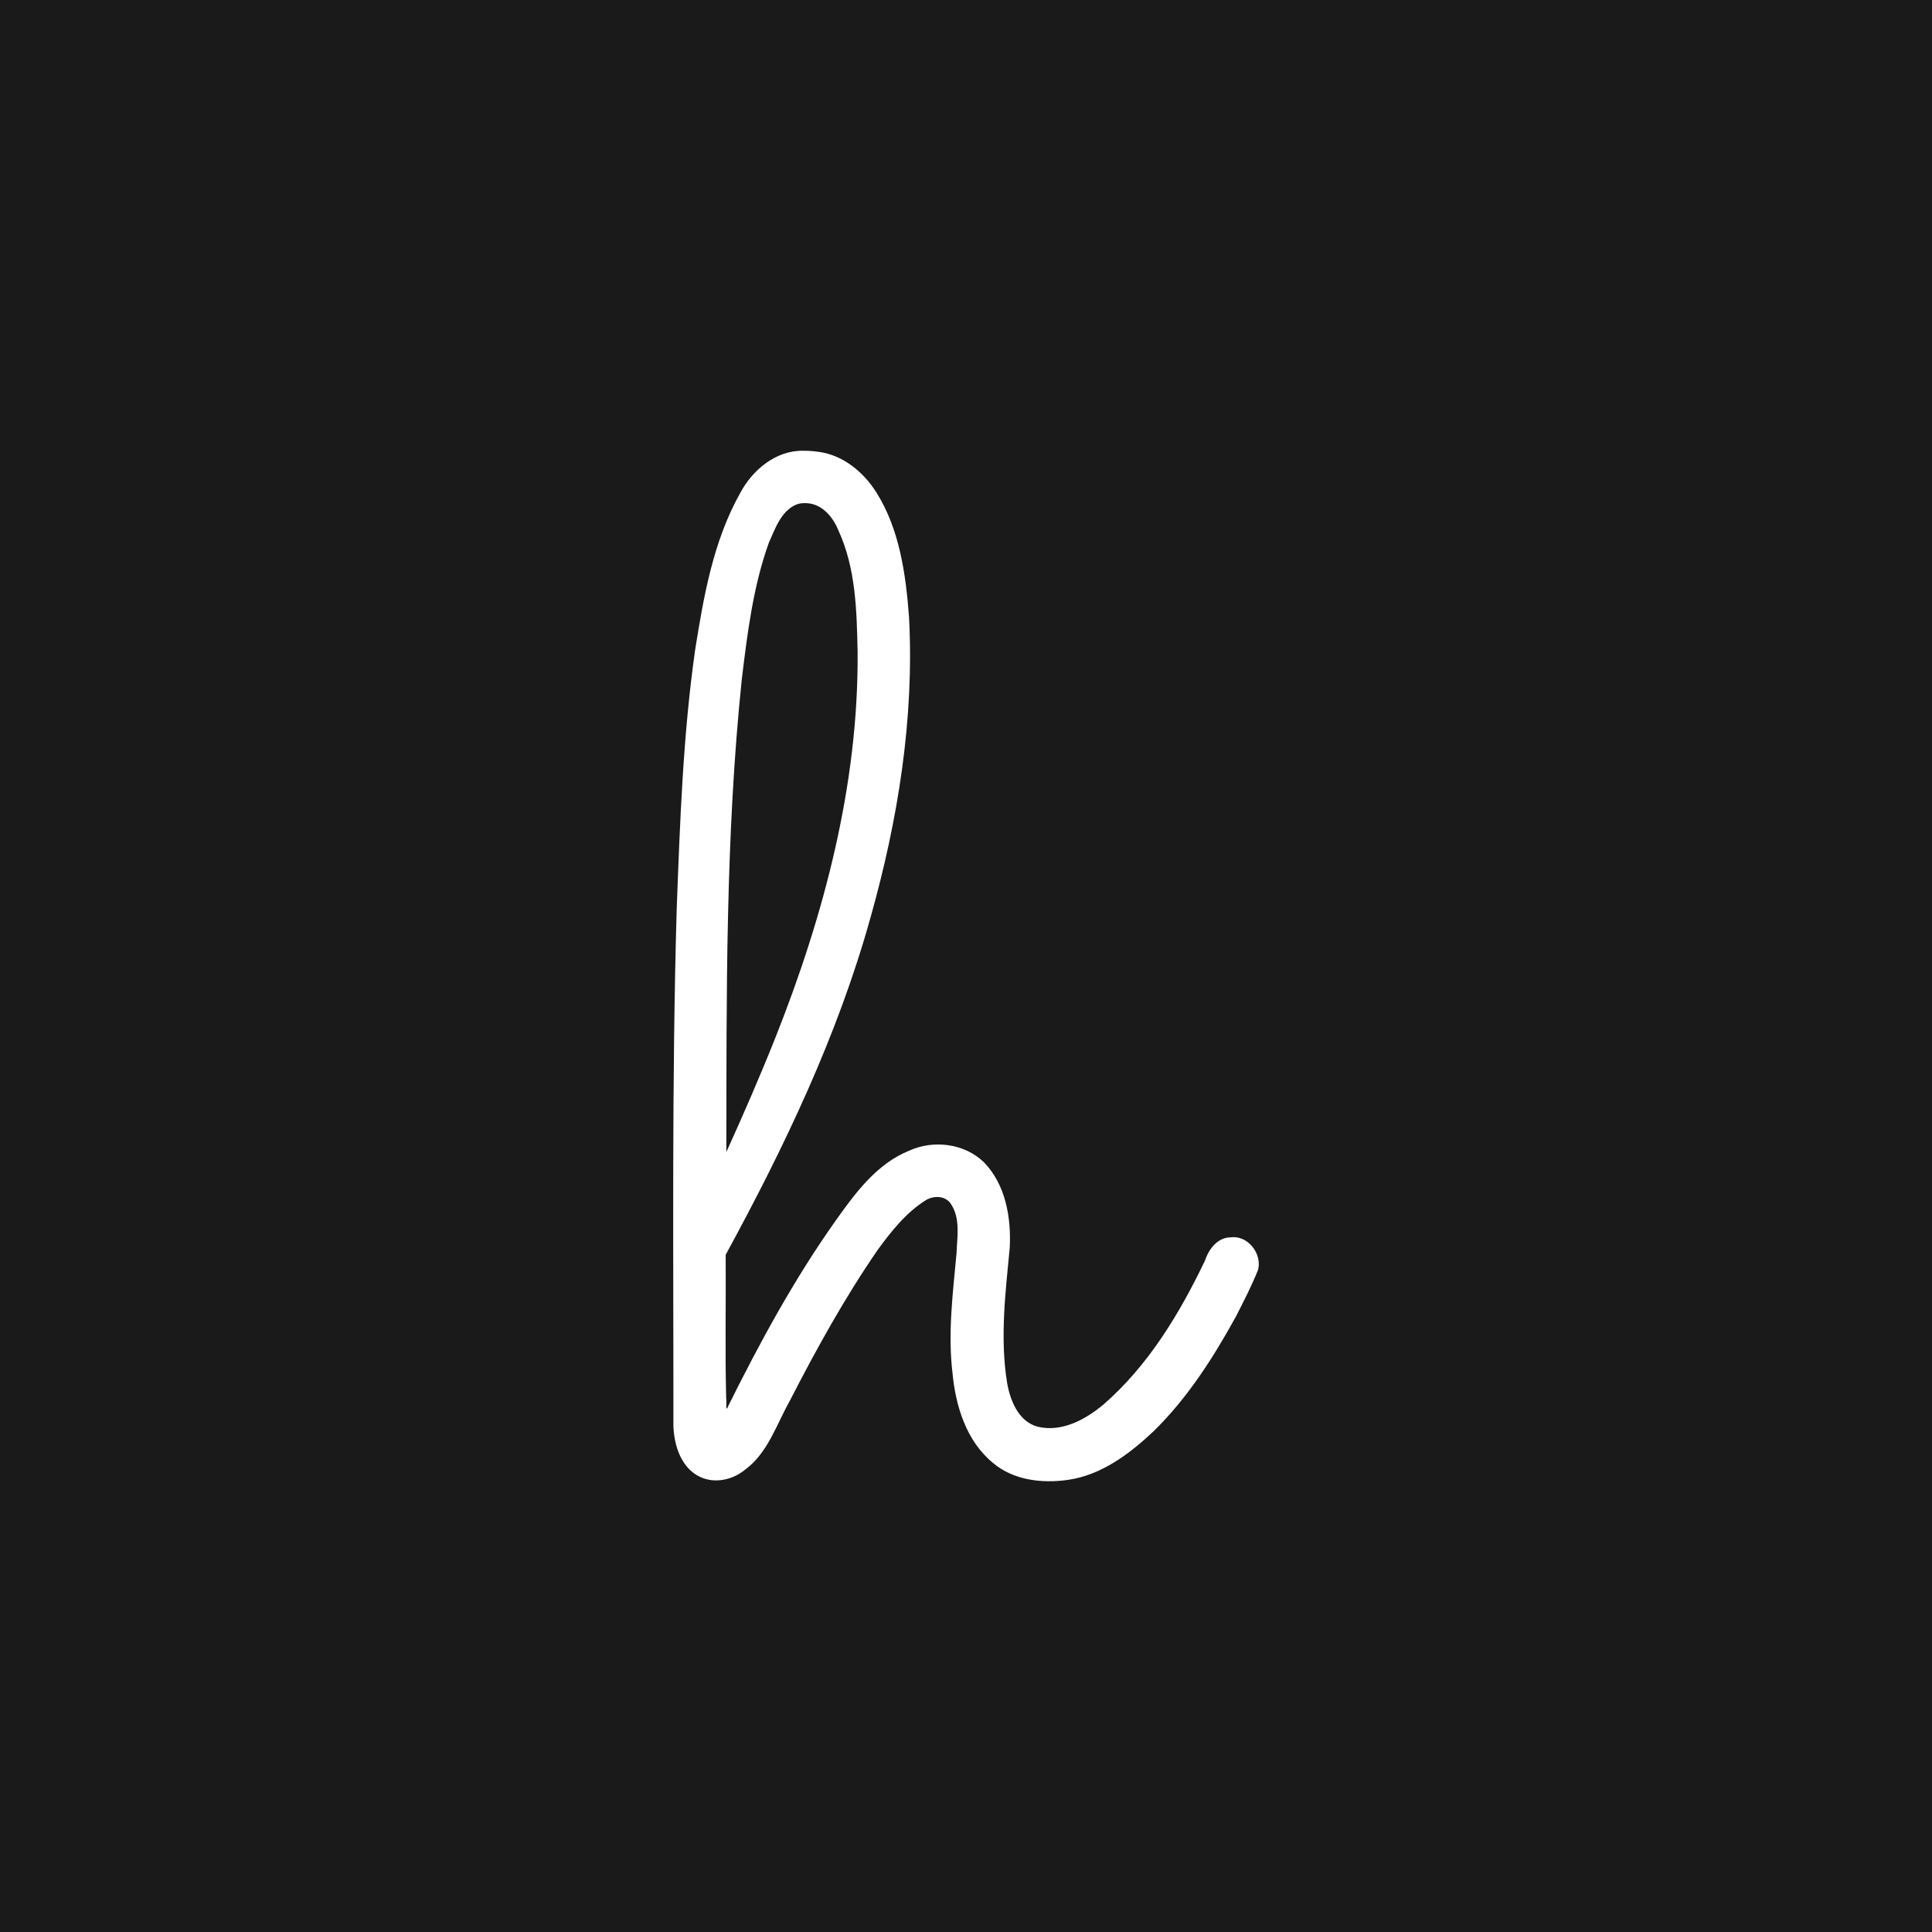
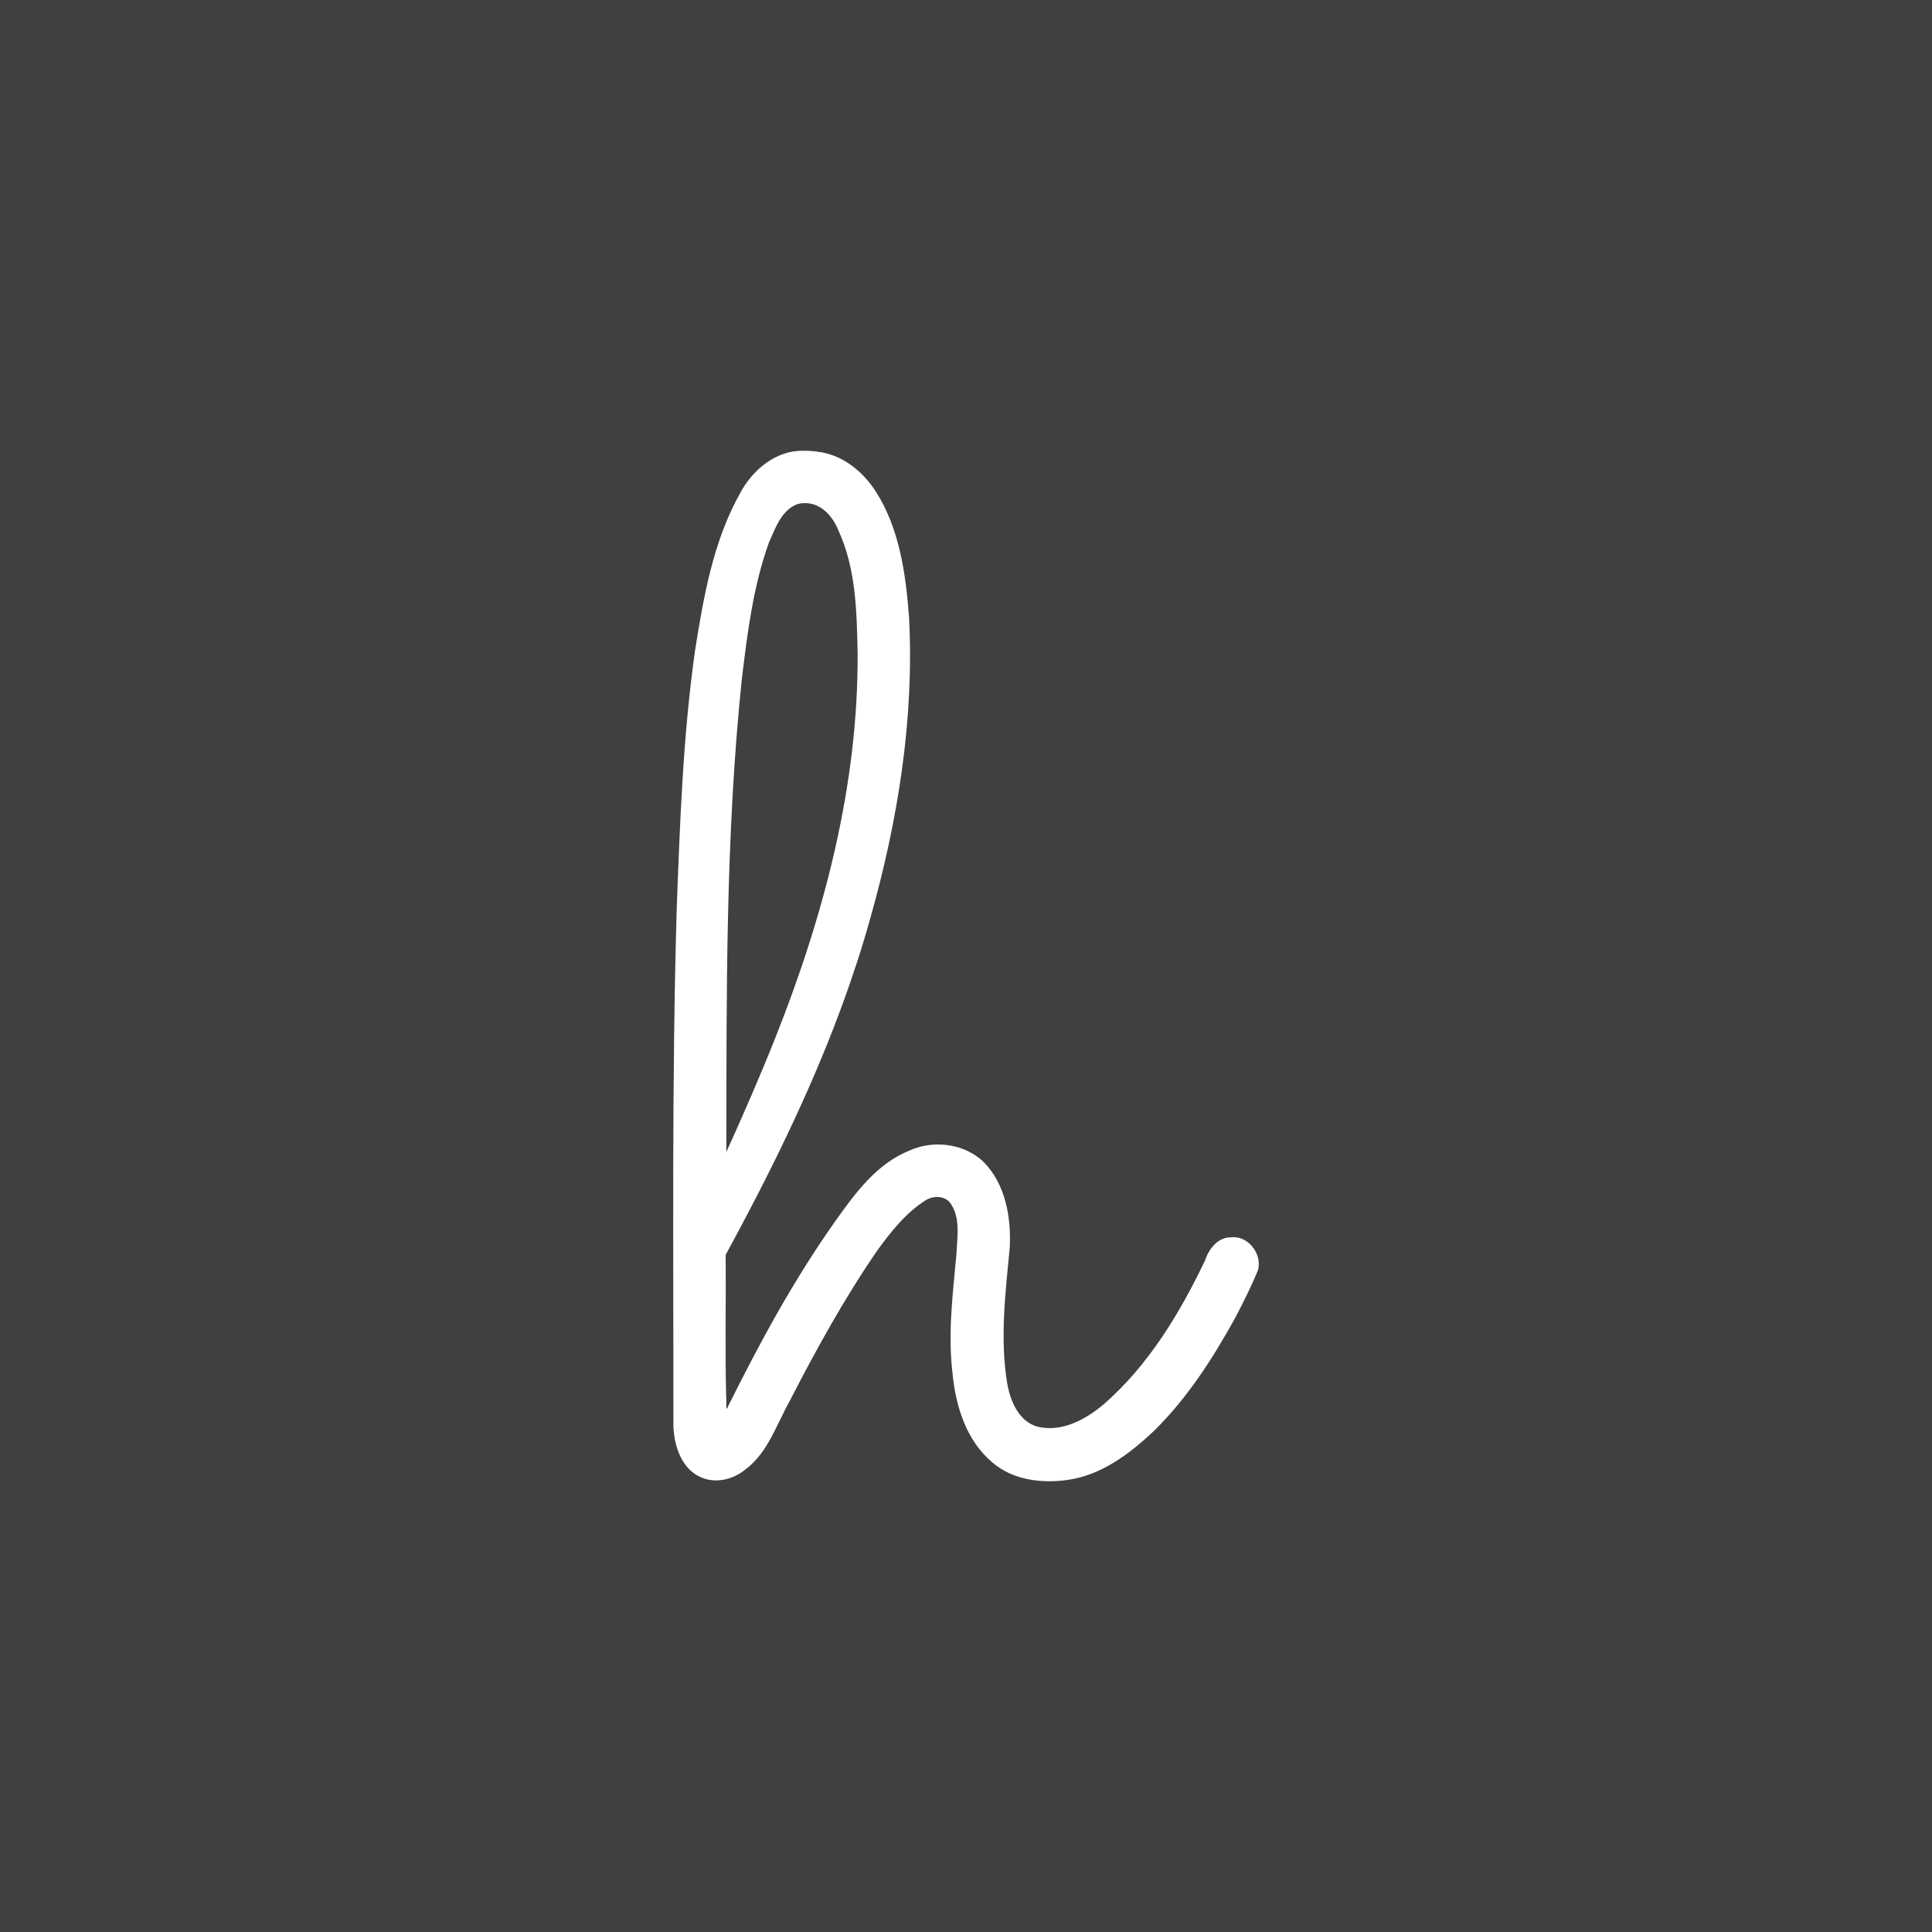
<svg xmlns="http://www.w3.org/2000/svg" height="1800" viewBox="0 0 1800 1800" width="1800">
-   <rect height="1832" width="1832" x="-16" y="-16" style="fill: #1a1a1a;" />
-   <path d="m 748.344,419.972 c -25.51,-0.532 -47.467,18.014 -58.859,39.609 -25.035,44.768 -33.927,96.201 -41.893,146.237 -11.307,79.773 -14.068,160.433 -17.118,240.85 -4.646,160.62 -2.952,321.331 -3.078,481.991 0.656,18.194 7.269,39.206 25.018,47.426 13.874,6.454 30.501,2.536 41.969,-6.971 21.005,-15.559 29.022,-41.867 41.302,-63.714 24.777,-48.246 51.061,-95.883 81.821,-140.593 12.723,-17.51 26.782,-35.285 45.254,-46.74 7.594,-4.537 18.768,-4.016 23.547,4.178 8.565,13.457 5.422,30.434 4.861,45.419 -3.371,36.959 -8.195,74.234 -3.764,111.362 2.887,30.886 12.866,63.541 37.68,83.916 19.119,16.24 45.857,19.275 69.896,15.83 31.2,-4.487 57.38,-24.2 79.715,-45.234 31.569,-30.841 55.626,-68.458 76.778,-106.941 7.308,-14.363 14.782,-28.764 20.722,-43.725 3.66,-15.046 -9.695,-32.225 -25.621,-30.051 -12.083,0.023 -20.389,10.861 -23.801,21.4 -23.647,49.397 -52.776,97.782 -94.377,134.055 -16.933,14.309 -39.392,26.538 -62.1,20.846 -17.456,-5.125 -25.046,-24.086 -27.943,-40.43 -6.866,-41.932 -1.578,-84.384 2.398,-126.33 1.416,-27.838 -3.784,-58.538 -23.846,-79.307 -18.162,-17.82 -47.286,-21.402 -70.084,-10.891 -30.193,12.262 -50.201,39.644 -68.428,65.335 -38.449,54.263 -70.308,112.881 -99.868,172.349 -2.835,7.675 -1.413,-4.496 -1.953,-7.333 -1.158,-44.47 -0.126,-88.956 -0.477,-133.433 54.58,-100.276 104.323,-204.101 134.99,-314.434 25.596,-90.823 40.862,-185.479 35.823,-280.028 -3.047,-39.978 -8.798,-81.674 -30.638,-116.218 -12.179,-19.157 -31.607,-34.987 -54.75,-37.588 -4.362,-0.62 -8.771,-0.886 -13.176,-0.842 z m 3.072,48.809 c 14.309,0.587 24.582,12.71 29.57,25.11 16.492,35.494 17.215,75.559 18.035,113.949 0.887,123.387 -31.304,244.905 -76.623,358.983 -14.265,35.805 -29.915,71.805 -45.679,106.495 0.209,-146.965 -0.808,-294.451 14.415,-440.689 5.215,-42.809 10.526,-86.244 25.208,-127.028 5.925,-13.164 11.343,-29.591 25.791,-35.627 2.954,-1.173 6.148,-1.285 9.283,-1.193 z" style="fill: #ffffff" />
+   <rect height="1832" width="1832" x="-16" y="-16" style="fill: rgb(25%, 25%, 25%);" />
+   <path d="m 748.344,419.972 c -25.51,-0.532 -47.467,18.014 -58.859,39.609 -25.035,44.768 -33.927,96.201 -41.893,146.237 -11.307,79.773 -14.068,160.433 -17.118,240.85 -4.646,160.62 -2.952,321.331 -3.078,481.991 0.656,18.194 7.269,39.206 25.018,47.426 13.874,6.454 30.501,2.536 41.969,-6.971 21.005,-15.559 29.022,-41.867 41.302,-63.714 24.777,-48.246 51.061,-95.883 81.821,-140.593 12.723,-17.51 26.782,-35.285 45.254,-46.74 7.594,-4.537 18.768,-4.016 23.547,4.178 8.565,13.457 5.422,30.434 4.861,45.419 -3.371,36.959 -8.195,74.234 -3.764,111.362 2.887,30.886 12.866,63.541 37.68,83.916 19.119,16.24 45.857,19.275 69.896,15.83 31.2,-4.487 57.38,-24.2 79.715,-45.234 31.569,-30.841 55.626,-68.458 76.778,-106.941 7.308,-14.363 14.782,-28.764 20.722,-43.725 3.66,-15.046 -9.695,-32.225 -25.621,-30.051 -12.083,0.023 -20.389,10.861 -23.801,21.4 -23.647,49.397 -52.776,97.782 -94.377,134.055 -16.933,14.309 -39.392,26.538 -62.1,20.846 -17.456,-5.125 -25.046,-24.086 -27.943,-40.43 -6.866,-41.932 -1.578,-84.384 2.398,-126.33 1.416,-27.838 -3.784,-58.538 -23.846,-79.307 -18.162,-17.82 -47.286,-21.402 -70.084,-10.891 -30.193,12.262 -50.201,39.644 -68.428,65.335 -38.449,54.263 -70.308,112.881 -99.868,172.349 -2.835,7.675 -1.413,-4.496 -1.953,-7.333 -1.158,-44.47 -0.126,-88.956 -0.477,-133.433 54.58,-100.276 104.323,-204.101 134.99,-314.434 25.596,-90.823 40.862,-185.479 35.823,-280.028 -3.047,-39.978 -8.798,-81.674 -30.638,-116.218 -12.179,-19.157 -31.607,-34.987 -54.75,-37.588 -4.362,-0.62 -8.771,-0.886 -13.176,-0.842 z m 3.072,48.809 c 14.309,0.587 24.582,12.71 29.57,25.11 16.492,35.494 17.215,75.559 18.035,113.949 0.887,123.387 -31.304,244.905 -76.623,358.983 -14.265,35.805 -29.915,71.805 -45.679,106.495 0.209,-146.965 -0.808,-294.451 14.415,-440.689 5.215,-42.809 10.526,-86.244 25.208,-127.028 5.925,-13.164 11.343,-29.591 25.791,-35.627 2.954,-1.173 6.148,-1.285 9.283,-1.193 z" style="fill: rgb(100%, 100%, 100%);" />
</svg>
